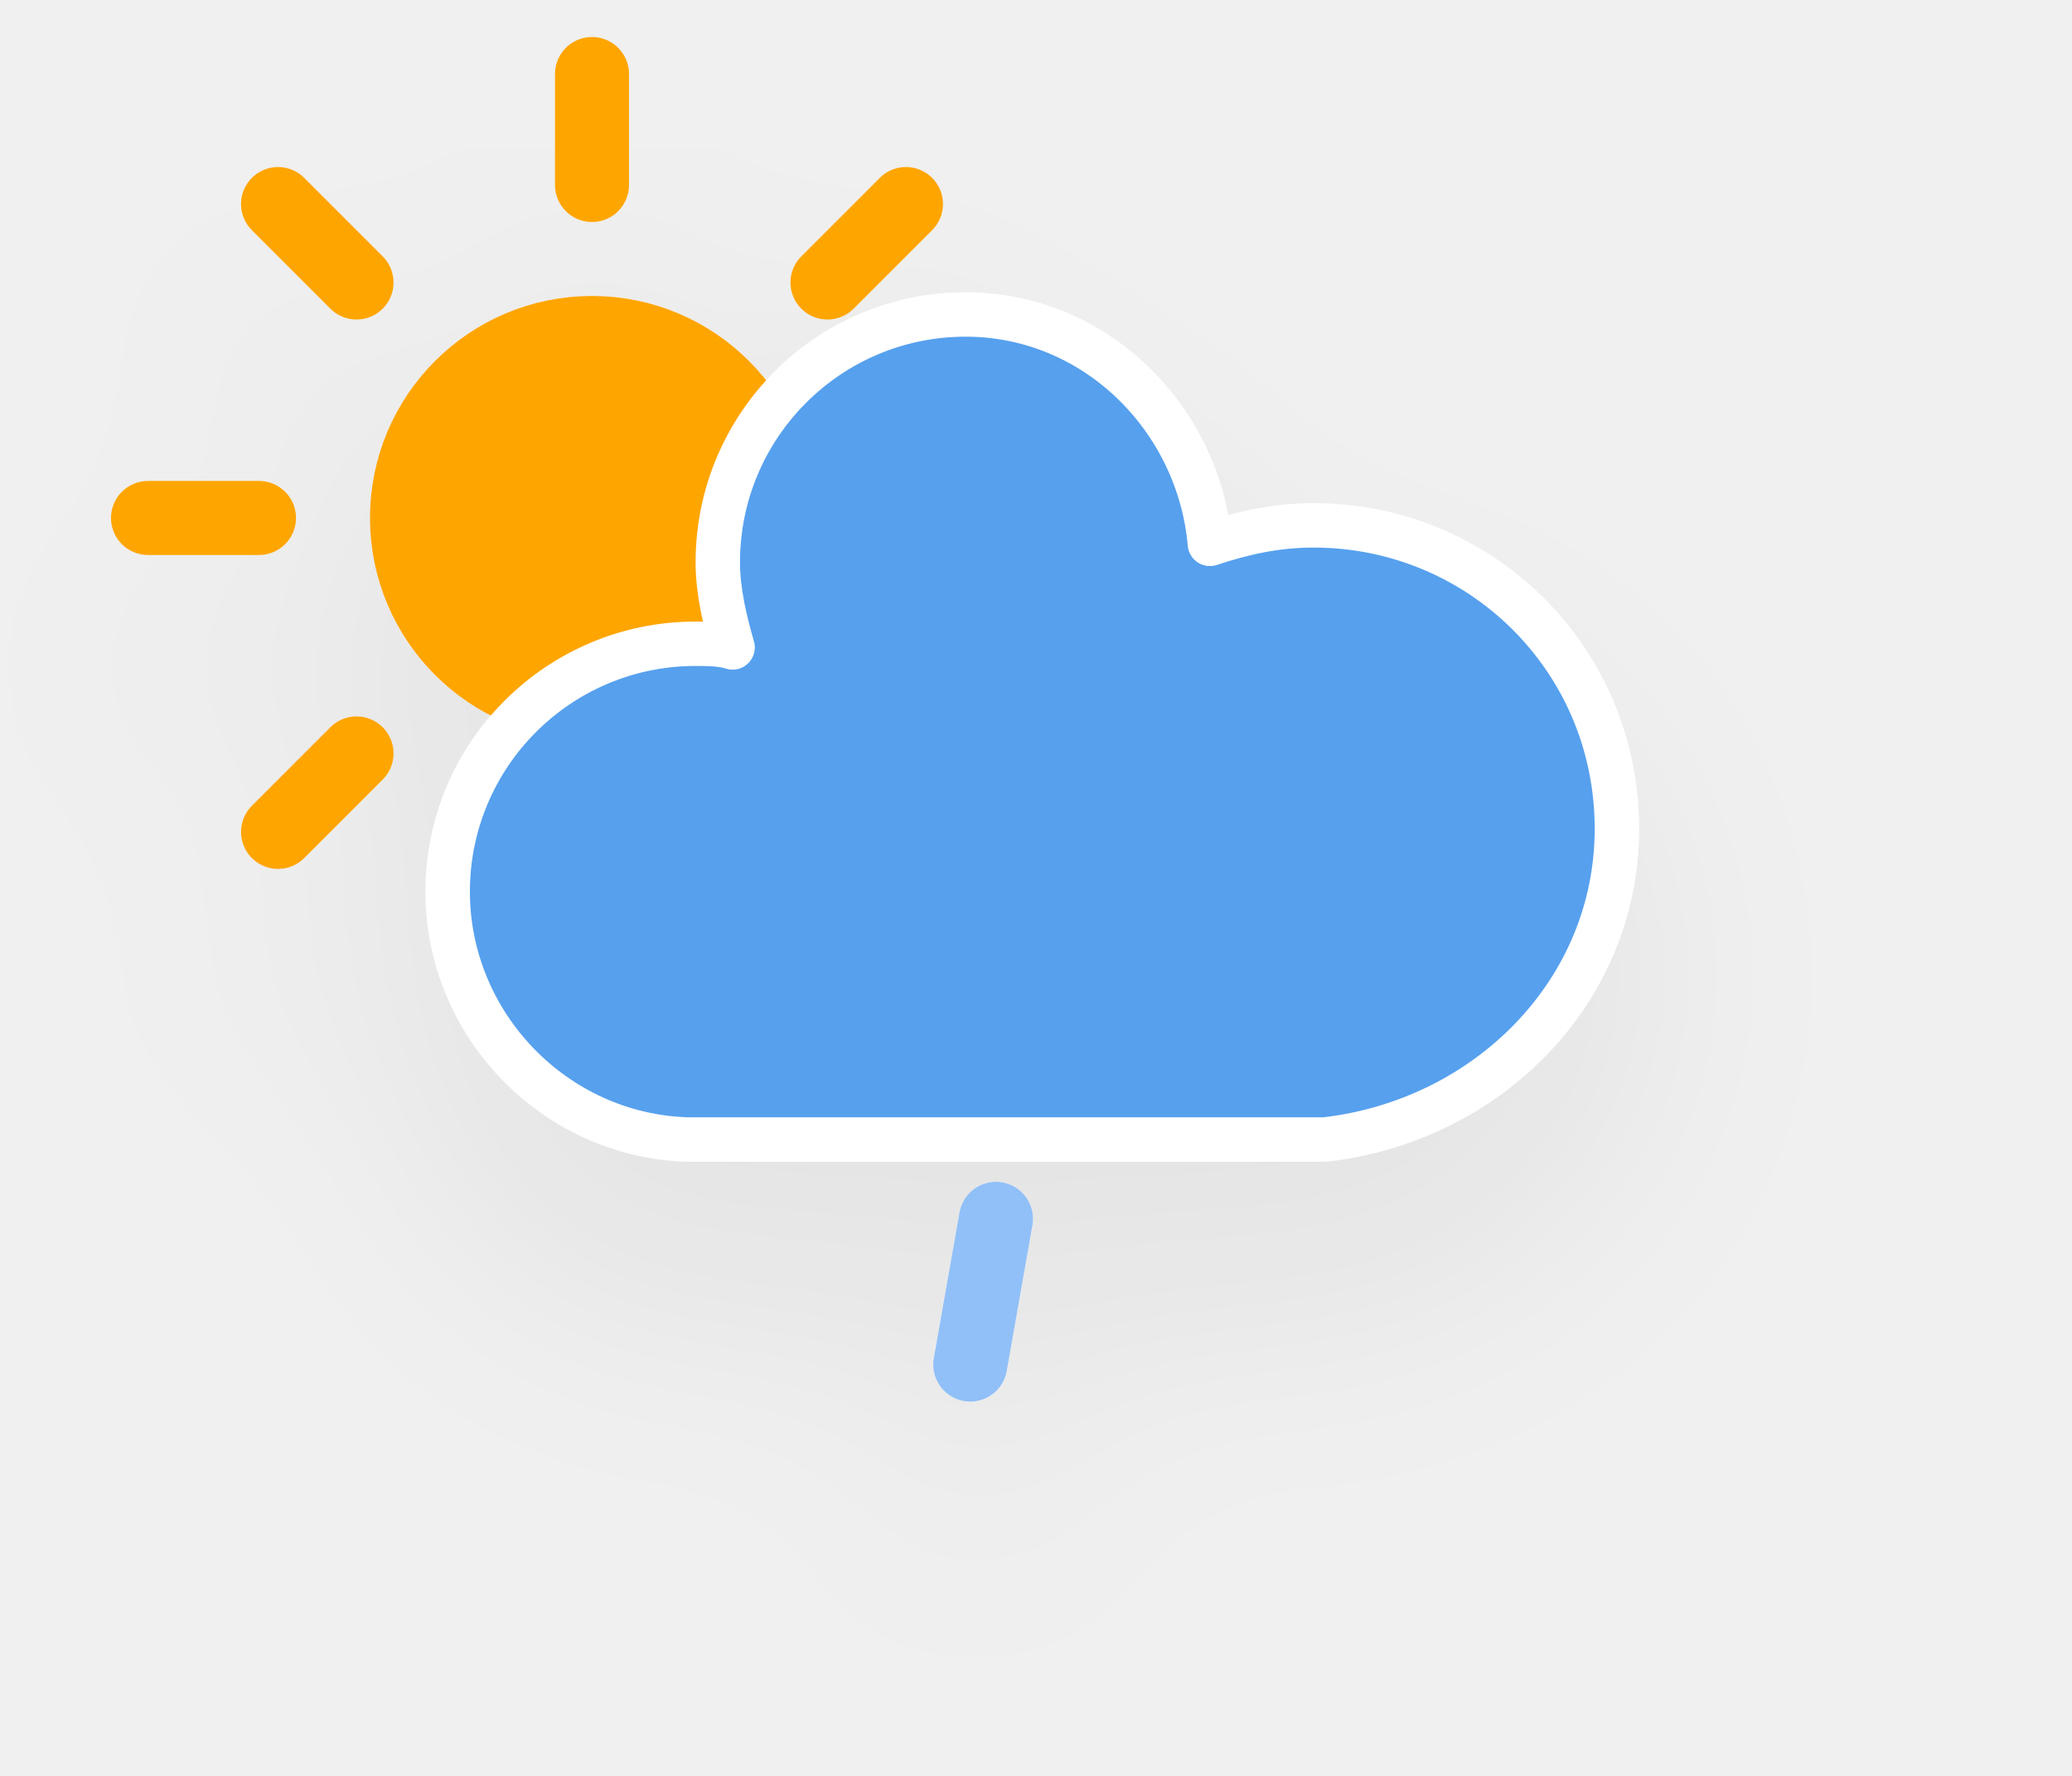
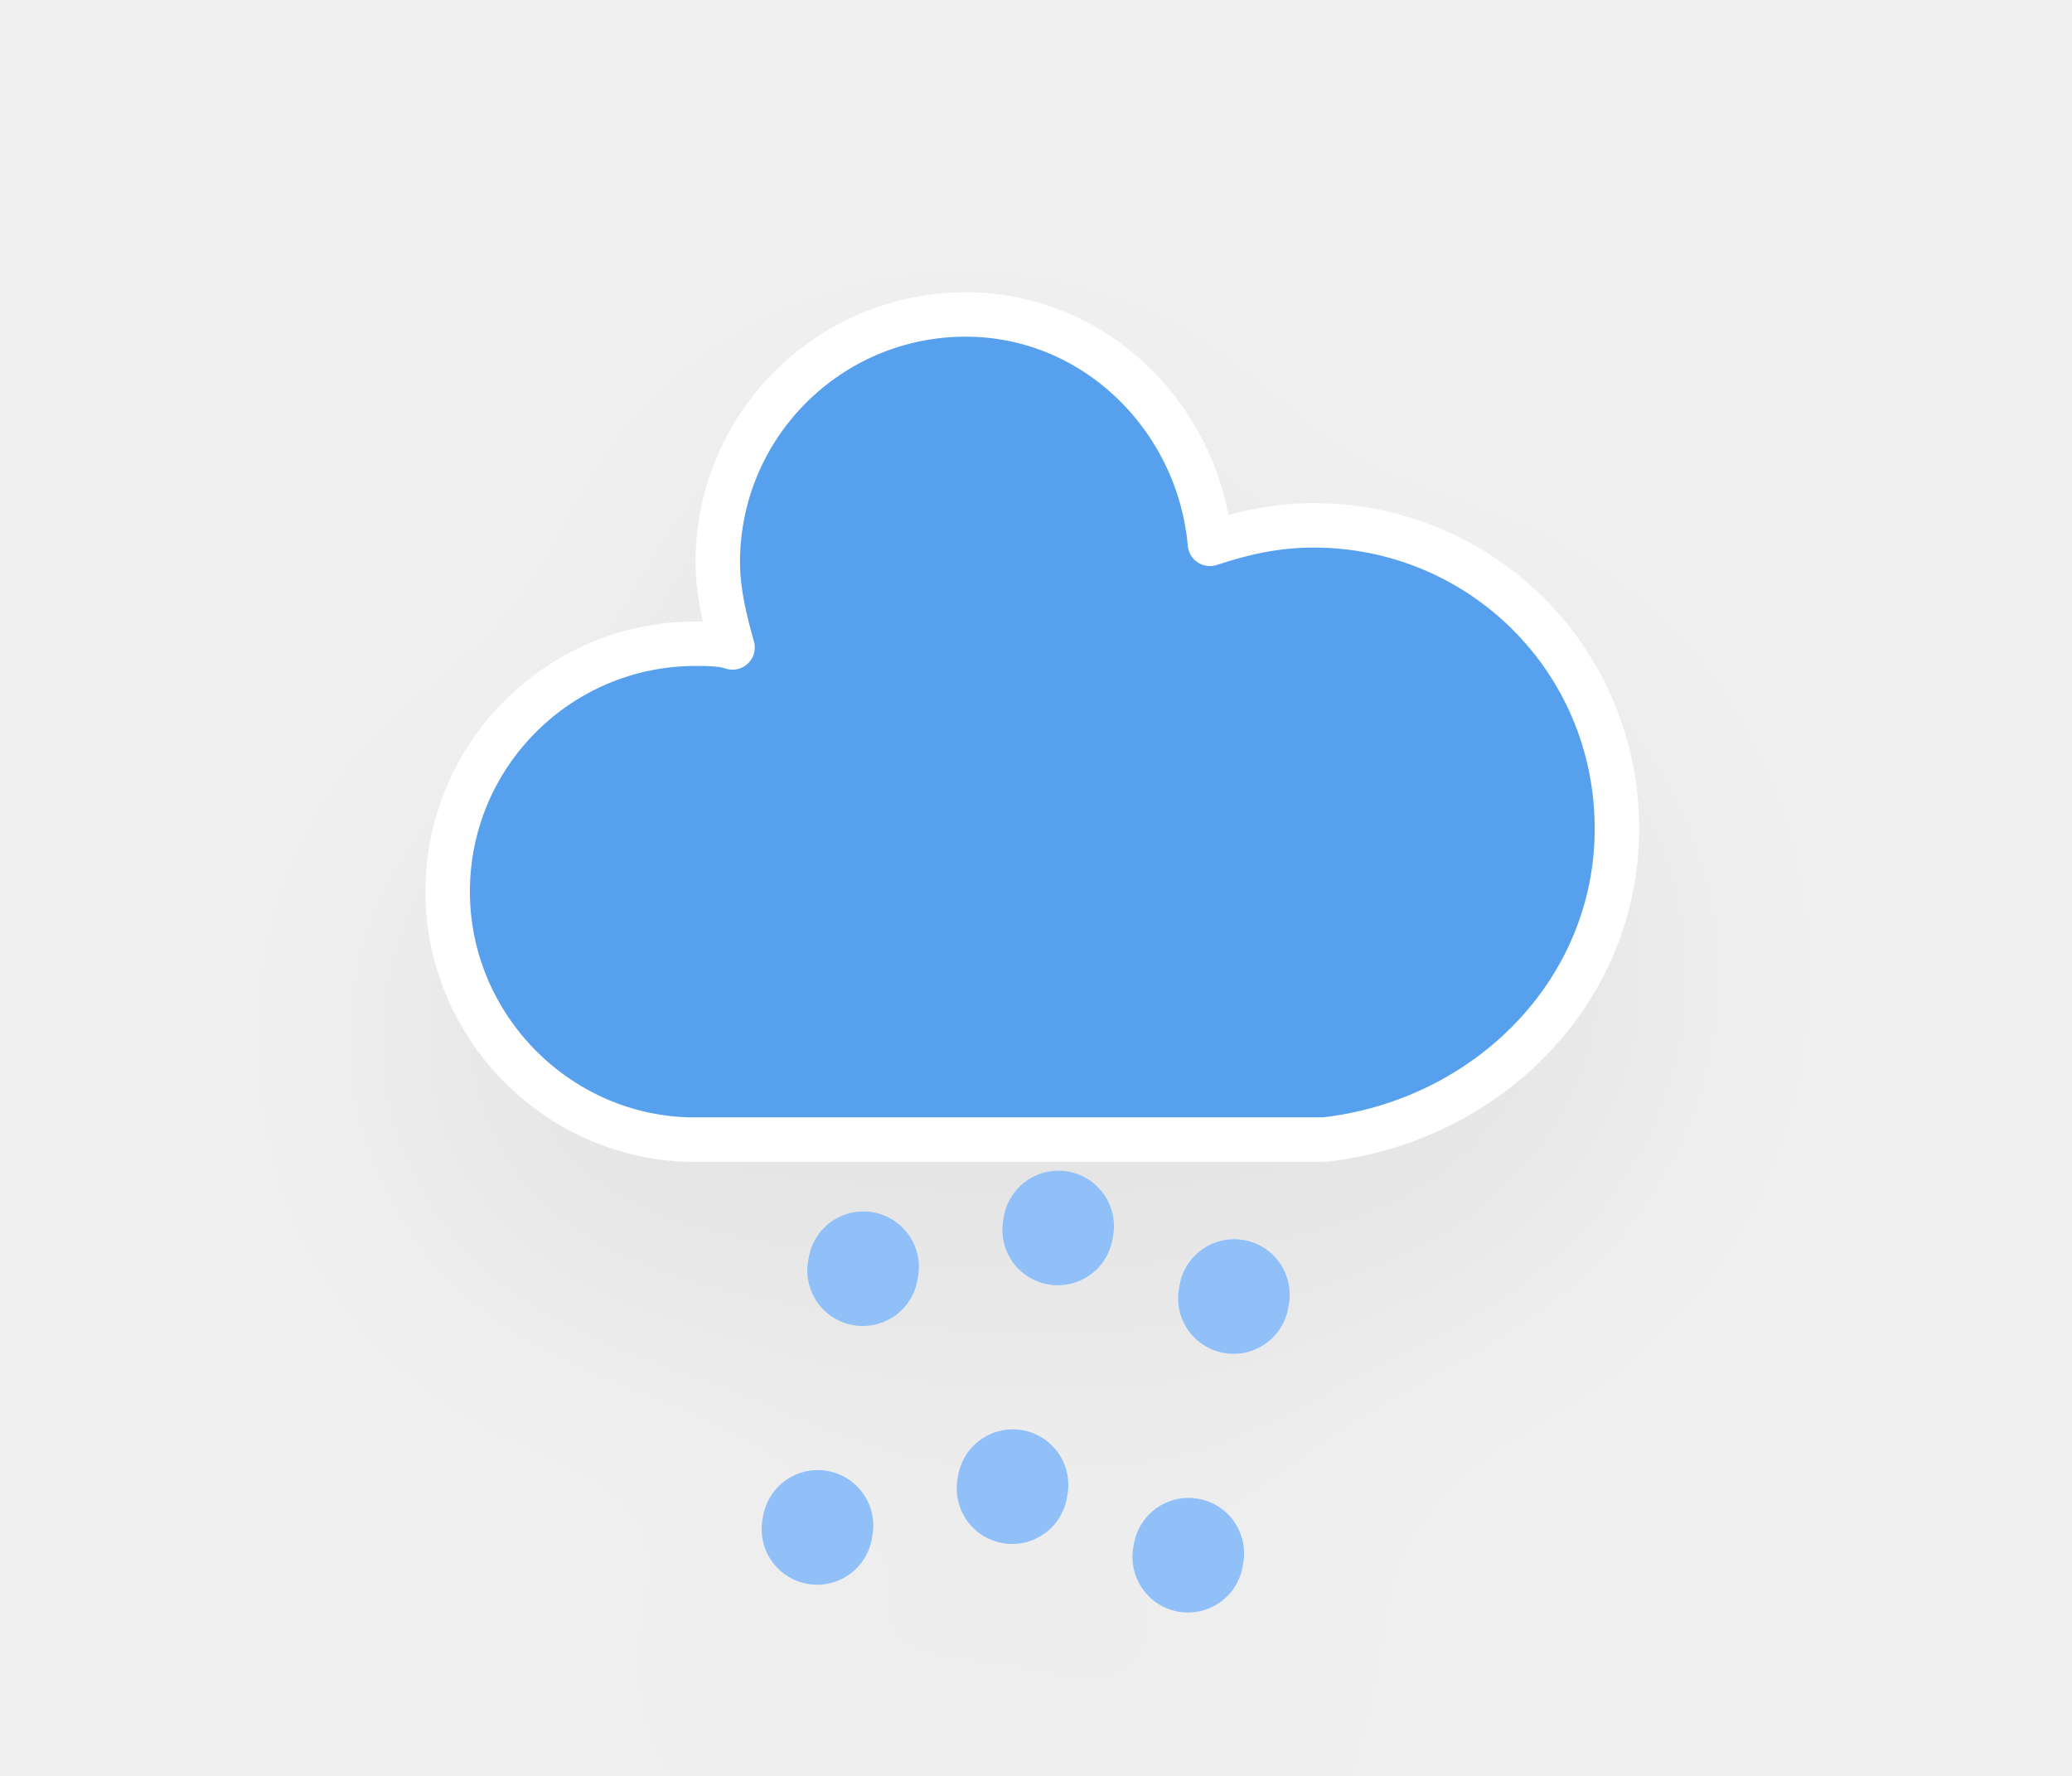
<svg xmlns="http://www.w3.org/2000/svg" width="56" height="48" version="1.1">
  <defs>
-     <filter id="blur" x="-.207" y="-.211" width="1.403" height="1.5">
+     <filter id="blur" x="-.247" y="-.228" width="1.494" height="1.576">
      <feGaussianBlur in="SourceAlpha" stdDeviation="3" />
      <feOffset dx="0" dy="4" result="offsetblur" />
      <feComponentTransfer>
        <feFuncA slope="0.05" type="linear" />
      </feComponentTransfer>
      <feMerge>
        <feMergeNode />
        <feMergeNode in="SourceGraphic" />
      </feMerge>
    </filter>
    <style type="text/css">
-       
-       /*
- ** SUN
- */
-       @keyframes am-weather-sun {
-         0% {
-           -webkit-transform: rotate(0deg);
-           -moz-transform: rotate(0deg);
-           -ms-transform: rotate(0deg);
-           transform: rotate(0deg);
-         }
- 
-         100% {
-           -webkit-transform: rotate(360deg);
-           -moz-transform: rotate(360deg);
-           -ms-transform: rotate(360deg);
-           transform: rotate(360deg);
-         }
-       }
- 
-       .am-weather-sun {
-         -webkit-animation-name: am-weather-sun;
-         -moz-animation-name: am-weather-sun;
-         -ms-animation-name: am-weather-sun;
-         animation-name: am-weather-sun;
-         -webkit-animation-duration: 9s;
-         -moz-animation-duration: 9s;
-         -ms-animation-duration: 9s;
-         animation-duration: 9s;
-         -webkit-animation-timing-function: linear;
-         -moz-animation-timing-function: linear;
-         -ms-animation-timing-function: linear;
-         animation-timing-function: linear;
-         -webkit-animation-iteration-count: infinite;
-         -moz-animation-iteration-count: infinite;
-         -ms-animation-iteration-count: infinite;
-         animation-iteration-count: infinite;
-       }
- 
+          
+          /*
      /*
** CLOUDS
*/
-       @keyframes am-weather-cloud-2 {
+       @keyframes am-weather-cloud {
        0% {
          -webkit-transform: translate(0px, 0px);
          -moz-transform: translate(0px, 0px);
          -ms-transform: translate(0px, 0px);
          transform: translate(0px, 0px);
        }

        50% {
          -webkit-transform: translate(2px, 0px);
          -moz-transform: translate(2px, 0px);
          -ms-transform: translate(2px, 0px);
          transform: translate(2px, 0px);
        }

        100% {
          -webkit-transform: translate(0px, 0px);
          -moz-transform: translate(0px, 0px);
          -ms-transform: translate(0px, 0px);
          transform: translate(0px, 0px);
        }
      }

-       .am-weather-cloud-2 {
-         -webkit-animation-name: am-weather-cloud-2;
-         -moz-animation-name: am-weather-cloud-2;
-         animation-name: am-weather-cloud-2;
+       .am-weather-cloud {
+         -webkit-animation-name: am-weather-cloud;
+         -moz-animation-name: am-weather-cloud;
+         animation-name: am-weather-cloud;
        -webkit-animation-duration: 3s;
        -moz-animation-duration: 3s;
        animation-duration: 3s;
        -webkit-animation-timing-function: linear;
        -moz-animation-timing-function: linear;
        animation-timing-function: linear;
        -webkit-animation-iteration-count: infinite;
        -moz-animation-iteration-count: infinite;
        animation-iteration-count: infinite;
      }

-       /*
+          /*
** RAIN
*/
-       @keyframes am-weather-rain {
-         0% {
-           stroke-dashoffset: 0;
-         }
+          @keyframes am-weather-rain {
+             0% {
+                stroke-dashoffset: 0;
+             }

-         100% {
-           stroke-dashoffset: -100;
-         }
-       }
+             100% {
+                stroke-dashoffset: -100;
+             }
+          }

-       .am-weather-rain-1 {
-         -webkit-animation-name: am-weather-rain;
-         -moz-animation-name: am-weather-rain;
-         -ms-animation-name: am-weather-rain;
-         animation-name: am-weather-rain;
-         -webkit-animation-duration: 8s;
-         -moz-animation-duration: 8s;
-         -ms-animation-duration: 8s;
-         animation-duration: 8s;
-         -webkit-animation-timing-function: linear;
-         -moz-animation-timing-function: linear;
-         -ms-animation-timing-function: linear;
-         animation-timing-function: linear;
-         -webkit-animation-iteration-count: infinite;
-         -moz-animation-iteration-count: infinite;
-         -ms-animation-iteration-count: infinite;
-         animation-iteration-count: infinite;
-       }
-       
-     </style>
+          .am-weather-rain-1 {
+             -webkit-animation-name: am-weather-rain;
+             -moz-animation-name: am-weather-rain;
+             -ms-animation-name: am-weather-rain;
+             animation-name: am-weather-rain;
+             -webkit-animation-duration: 8s;
+             -moz-animation-duration: 8s;
+             -ms-animation-duration: 8s;
+             animation-duration: 8s;
+             -webkit-animation-timing-function: linear;
+             -moz-animation-timing-function: linear;
+             -ms-animation-timing-function: linear;
+             animation-timing-function: linear;
+             -webkit-animation-iteration-count: infinite;
+             -moz-animation-iteration-count: infinite;
+             -ms-animation-iteration-count: infinite;
+             animation-iteration-count: infinite;
+          }
+ 
+          .am-weather-rain-2 {
+             -webkit-animation-name: am-weather-rain;
+             -moz-animation-name: am-weather-rain;
+             -ms-animation-name: am-weather-rain;
+             animation-name: am-weather-rain;
+             -webkit-animation-delay: 0.25s;
+             -moz-animation-delay: 0.25s;
+             -ms-animation-delay: 0.25s;
+             animation-delay: 0.25s;
+             -webkit-animation-duration: 8s;
+             -moz-animation-duration: 8s;
+             -ms-animation-duration: 8s;
+             animation-duration: 8s;
+             -webkit-animation-timing-function: linear;
+             -moz-animation-timing-function: linear;
+             -ms-animation-timing-function: linear;
+             animation-timing-function: linear;
+             -webkit-animation-iteration-count: infinite;
+             -moz-animation-iteration-count: infinite;
+             -ms-animation-iteration-count: infinite;
+             animation-iteration-count: infinite;
+          }
+          
+       </style>
  </defs>
  <g transform="translate(16,-2)" filter="url(#blur)">
-     <g transform="translate(0,16)">
-       <g class="am-weather-sun" style="-moz-animation-duration:9s;-moz-animation-iteration-count:infinite;-moz-animation-name:am-weather-sun;-moz-animation-timing-function:linear;-ms-animation-duration:9s;-ms-animation-iteration-count:infinite;-ms-animation-name:am-weather-sun;-ms-animation-timing-function:linear;-webkit-animation-duration:9s;-webkit-animation-iteration-count:infinite;-webkit-animation-name:am-weather-sun;-webkit-animation-timing-function:linear">
-         <line transform="translate(0,9)" y2="3" fill="none" stroke="#ffa500" stroke-linecap="round" stroke-width="2" />
-         <g transform="rotate(45)">
-           <line transform="translate(0,9)" y2="3" fill="none" stroke="#ffa500" stroke-linecap="round" stroke-width="2" />
-         </g>
-         <g transform="rotate(90)">
-           <line transform="translate(0,9)" y2="3" fill="none" stroke="#ffa500" stroke-linecap="round" stroke-width="2" />
-         </g>
-         <g transform="rotate(135)">
-           <line transform="translate(0,9)" y2="3" fill="none" stroke="#ffa500" stroke-linecap="round" stroke-width="2" />
-         </g>
-         <g transform="scale(-1)">
-           <line transform="translate(0,9)" y2="3" fill="none" stroke="#ffa500" stroke-linecap="round" stroke-width="2" />
-         </g>
-         <g transform="rotate(225)">
-           <line transform="translate(0,9)" y2="3" fill="none" stroke="#ffa500" stroke-linecap="round" stroke-width="2" />
-         </g>
-         <g transform="rotate(-90)">
-           <line transform="translate(0,9)" y2="3" fill="none" stroke="#ffa500" stroke-linecap="round" stroke-width="2" />
-         </g>
-         <g transform="rotate(-45)">
-           <line transform="translate(0,9)" y2="3" fill="none" stroke="#ffa500" stroke-linecap="round" stroke-width="2" />
-         </g>
-         <circle r="5" fill="#ffa500" stroke="#ffa500" stroke-width="2" />
-       </g>
-     </g>
-     <g class="am-weather-cloud-3" style="-moz-animation-duration:3s;-moz-animation-iteration-count:infinite;-moz-animation-name:am-weather-cloud-2;-moz-animation-timing-function:linear;-webkit-animation-duration:3s;-webkit-animation-iteration-count:infinite;-webkit-animation-name:am-weather-cloud-2;-webkit-animation-timing-function:linear">
+     <g class="am-weather-cloud" style="-moz-animation-duration:3s;-moz-animation-iteration-count:infinite;-moz-animation-name:am-weather-cloud;-moz-animation-timing-function:linear;-webkit-animation-duration:3s;-webkit-animation-iteration-count:infinite;-webkit-animation-name:am-weather-cloud;-webkit-animation-timing-function:linear">
      <path transform="translate(-20,-11)" d="m47.7 35.4c0-4.6-3.7-8.2-8.2-8.2-1 0-1.9 0.2-2.8 0.5-0.3-3.4-3.1-6.2-6.6-6.2-3.7 0-6.7 3-6.7 6.7 0 0.8 0.2 1.6 0.4 2.3-0.3-0.1-0.7-0.1-1-0.1-3.7 0-6.7 3-6.7 6.7 0 3.6 2.9 6.6 6.5 6.7h17.2c4.4-0.5 7.9-4 7.9-8.4z" fill="#57a0ee" stroke="#fff" stroke-linejoin="round" stroke-width="1.2" />
    </g>
-     <g class="am-weather-rain-1" transform="translate(-20,-10) rotate(10,-238.68,233.96)">
-       <line class="am-weather-rain-1" transform="translate(-6,1)" y2="8" fill="none" stroke="#91c0f8" stroke-dasharray="4, 7" stroke-linecap="round" stroke-width="2" style="-moz-animation-duration:8s;-moz-animation-iteration-count:infinite;-moz-animation-name:am-weather-rain;-moz-animation-timing-function:linear;-ms-animation-duration:8s;-ms-animation-iteration-count:infinite;-ms-animation-name:am-weather-rain;-ms-animation-timing-function:linear;-webkit-animation-duration:8s;-webkit-animation-iteration-count:infinite;-webkit-animation-name:am-weather-rain;-webkit-animation-timing-function:linear" />
+     <g transform="rotate(10,-247.39,200.17) translate(-20,-6.5)" fill="none" stroke="#91c0f8" stroke-dasharray="0.1, 7" stroke-linecap="round" stroke-width="3">
+       <line class="am-weather-rain-1" transform="translate(-5,1)" y2="8" style="-moz-animation-duration:8s;-moz-animation-iteration-count:infinite;-moz-animation-name:am-weather-rain;-moz-animation-timing-function:linear;-ms-animation-duration:8s;-ms-animation-iteration-count:infinite;-ms-animation-name:am-weather-rain;-ms-animation-timing-function:linear;-webkit-animation-duration:8s;-webkit-animation-iteration-count:infinite;-webkit-animation-name:am-weather-rain;-webkit-animation-timing-function:linear" />
+       <line class="am-weather-rain-2" transform="translate(0,-1)" y2="8" style="-moz-animation-delay:0.25s;-moz-animation-duration:8s;-moz-animation-iteration-count:infinite;-moz-animation-name:am-weather-rain;-moz-animation-timing-function:linear;-ms-animation-delay:0.25s;-ms-animation-duration:8s;-ms-animation-iteration-count:infinite;-ms-animation-name:am-weather-rain;-ms-animation-timing-function:linear;-webkit-animation-delay:0.25s;-webkit-animation-duration:8s;-webkit-animation-iteration-count:infinite;-webkit-animation-name:am-weather-rain;-webkit-animation-timing-function:linear" />
+       <line class="am-weather-rain-1" transform="translate(5)" y2="8" style="-moz-animation-duration:8s;-moz-animation-iteration-count:infinite;-moz-animation-name:am-weather-rain;-moz-animation-timing-function:linear;-ms-animation-duration:8s;-ms-animation-iteration-count:infinite;-ms-animation-name:am-weather-rain;-ms-animation-timing-function:linear;-webkit-animation-duration:8s;-webkit-animation-iteration-count:infinite;-webkit-animation-name:am-weather-rain;-webkit-animation-timing-function:linear" />
    </g>
  </g>
</svg>
